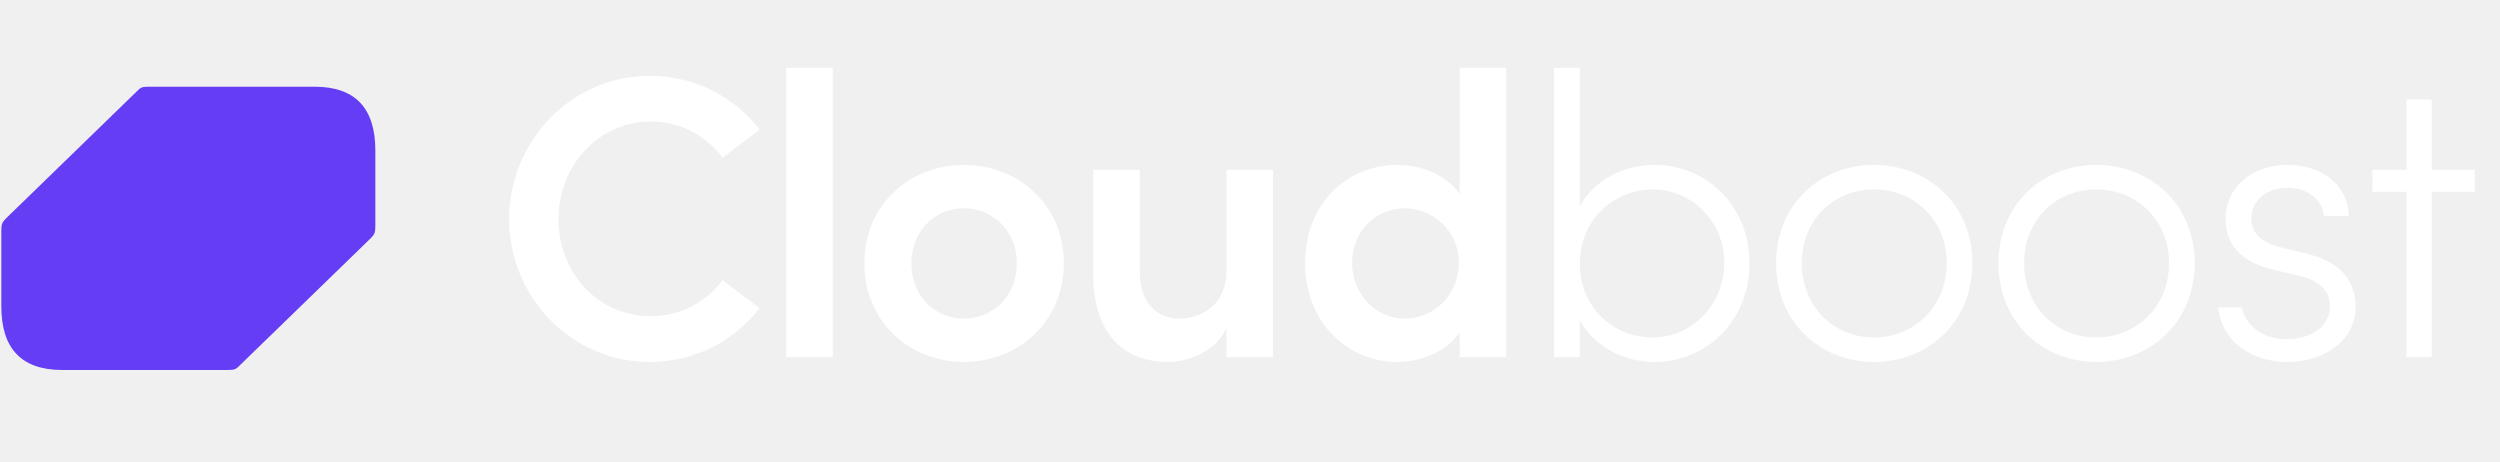
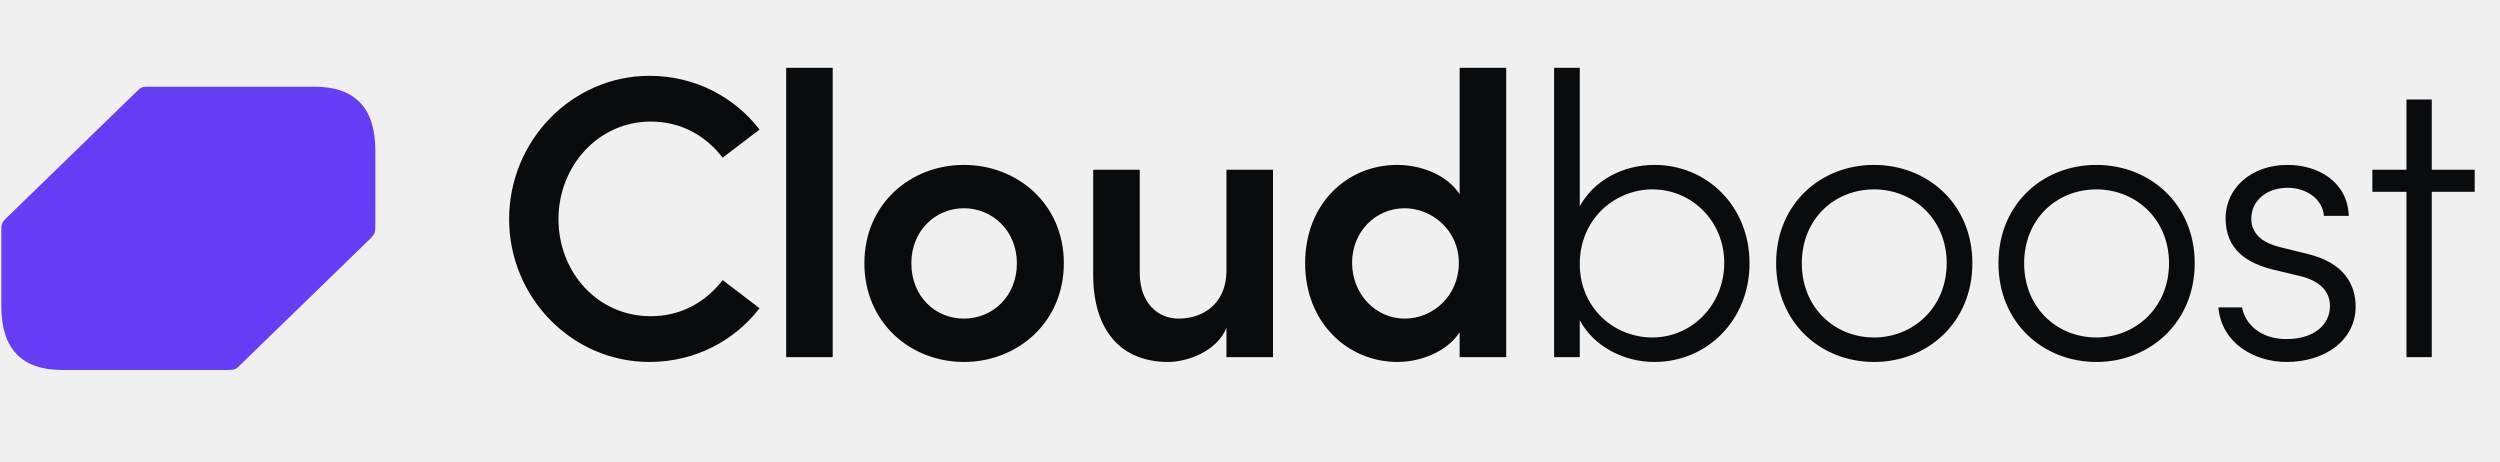
<svg xmlns="http://www.w3.org/2000/svg" width="168" height="31" viewBox="0 0 168 31" fill="none">
-   <path d="M43.652 24.324C38.42 24.324 34.213 19.982 34.213 14.723C34.213 9.464 38.42 5.095 43.652 5.095C46.7 5.095 49.37 6.524 51.041 8.708L48.56 10.596C47.428 9.113 45.756 8.169 43.733 8.169C40.2 8.169 37.53 11.163 37.53 14.723C37.53 18.282 40.146 21.249 43.733 21.249C45.756 21.249 47.428 20.305 48.56 18.822L51.041 20.71C49.37 22.894 46.7 24.324 43.652 24.324ZM55.958 24H52.83V4.555H55.958V24ZM64.775 24.324C61.188 24.324 58.086 21.681 58.086 17.689C58.086 13.698 61.188 11.082 64.775 11.082C68.362 11.082 71.49 13.698 71.49 17.689C71.49 21.681 68.362 24.324 64.775 24.324ZM64.775 21.411C66.717 21.411 68.335 19.901 68.335 17.689C68.335 15.532 66.717 13.994 64.775 13.994C62.833 13.994 61.242 15.532 61.242 17.689C61.242 19.901 62.833 21.411 64.775 21.411ZM82.417 18.148V11.405H85.545V24H82.417V22.031C81.769 23.622 79.774 24.324 78.506 24.324C75.27 24.324 73.463 22.139 73.463 18.471V11.405H76.591V18.336C76.591 20.359 77.805 21.411 79.207 21.411C80.637 21.411 82.417 20.602 82.417 18.148ZM98.088 13.05V4.555H101.216V24H98.088V22.328C97.225 23.649 95.445 24.324 93.908 24.324C90.591 24.324 87.705 21.708 87.705 17.689C87.705 13.644 90.564 11.082 93.881 11.082C95.472 11.082 97.225 11.729 98.088 13.05ZM94.393 21.411C96.308 21.411 98.034 19.874 98.034 17.662C98.034 15.451 96.2 13.994 94.393 13.994C92.451 13.994 90.86 15.559 90.86 17.662C90.86 19.766 92.451 21.411 94.393 21.411ZM111.177 11.082C114.71 11.082 117.569 13.86 117.569 17.689C117.569 21.519 114.71 24.324 111.177 24.324C109.073 24.324 107.078 23.245 106.161 21.519V24H104.435V4.555H106.161V13.86C107.105 12.133 109.046 11.082 111.177 11.082ZM111.042 22.678C113.712 22.678 115.87 20.467 115.87 17.662C115.87 14.884 113.712 12.727 111.042 12.727C108.534 12.727 106.161 14.696 106.161 17.743C106.161 20.656 108.426 22.678 111.042 22.678ZM125.935 24.324C122.349 24.324 119.355 21.681 119.355 17.689C119.355 13.698 122.349 11.082 125.935 11.082C129.522 11.082 132.543 13.698 132.543 17.689C132.543 21.681 129.522 24.324 125.935 24.324ZM125.935 22.678C128.578 22.678 130.817 20.656 130.817 17.689C130.817 14.723 128.578 12.727 125.935 12.727C123.266 12.727 121.081 14.723 121.081 17.689C121.081 20.656 123.266 22.678 125.935 22.678ZM140.876 24.324C137.289 24.324 134.296 21.681 134.296 17.689C134.296 13.698 137.289 11.082 140.876 11.082C144.463 11.082 147.484 13.698 147.484 17.689C147.484 21.681 144.463 24.324 140.876 24.324ZM140.876 22.678C143.519 22.678 145.758 20.656 145.758 17.689C145.758 14.723 143.519 12.727 140.876 12.727C138.206 12.727 136.022 14.723 136.022 17.689C136.022 20.656 138.206 22.678 140.876 22.678ZM153.659 24.324C151.475 24.324 149.29 23.056 149.074 20.656H150.665C150.854 21.708 151.825 22.786 153.659 22.786C155.466 22.786 156.572 21.843 156.572 20.575C156.572 19.55 155.871 18.876 154.576 18.552L152.769 18.121C150.989 17.689 149.56 16.772 149.56 14.669C149.56 12.619 151.313 11.082 153.713 11.082C155.817 11.082 157.758 12.241 157.839 14.507H156.167C156.086 13.374 154.981 12.619 153.74 12.619C152.284 12.619 151.286 13.509 151.286 14.696C151.286 15.882 152.311 16.395 153.228 16.61L155.088 17.069C157.543 17.662 158.298 19.145 158.298 20.602C158.298 22.84 156.275 24.324 153.659 24.324ZM163.414 11.405H166.3V12.889H163.414V24H161.715V12.889H159.423V11.405H161.715V6.686H163.414V11.405Z" fill="white" />
+   <path d="M43.652 24.324C38.42 24.324 34.213 19.982 34.213 14.723C34.213 9.464 38.42 5.095 43.652 5.095C46.7 5.095 49.37 6.524 51.041 8.708L48.56 10.596C47.428 9.113 45.756 8.169 43.733 8.169C40.2 8.169 37.53 11.163 37.53 14.723C37.53 18.282 40.146 21.249 43.733 21.249C45.756 21.249 47.428 20.305 48.56 18.822L51.041 20.71C49.37 22.894 46.7 24.324 43.652 24.324ZM55.958 24H52.83V4.555H55.958V24ZM64.775 24.324C61.188 24.324 58.086 21.681 58.086 17.689C58.086 13.698 61.188 11.082 64.775 11.082C68.362 11.082 71.49 13.698 71.49 17.689C71.49 21.681 68.362 24.324 64.775 24.324ZM64.775 21.411C66.717 21.411 68.335 19.901 68.335 17.689C68.335 15.532 66.717 13.994 64.775 13.994C62.833 13.994 61.242 15.532 61.242 17.689C61.242 19.901 62.833 21.411 64.775 21.411ZM82.417 18.148V11.405H85.545V24H82.417V22.031C81.769 23.622 79.774 24.324 78.506 24.324C75.27 24.324 73.463 22.139 73.463 18.471V11.405H76.591V18.336C76.591 20.359 77.805 21.411 79.207 21.411C80.637 21.411 82.417 20.602 82.417 18.148ZM98.088 13.05V4.555H101.216V24H98.088V22.328C97.225 23.649 95.445 24.324 93.908 24.324C90.591 24.324 87.705 21.708 87.705 17.689C87.705 13.644 90.564 11.082 93.881 11.082C95.472 11.082 97.225 11.729 98.088 13.05ZM94.393 21.411C96.308 21.411 98.034 19.874 98.034 17.662C98.034 15.451 96.2 13.994 94.393 13.994C92.451 13.994 90.86 15.559 90.86 17.662C90.86 19.766 92.451 21.411 94.393 21.411ZM111.177 11.082C114.71 11.082 117.569 13.86 117.569 17.689C117.569 21.519 114.71 24.324 111.177 24.324C109.073 24.324 107.078 23.245 106.161 21.519V24H104.435V4.555H106.161V13.86C107.105 12.133 109.046 11.082 111.177 11.082ZM111.042 22.678C113.712 22.678 115.87 20.467 115.87 17.662C115.87 14.884 113.712 12.727 111.042 12.727C108.534 12.727 106.161 14.696 106.161 17.743C106.161 20.656 108.426 22.678 111.042 22.678ZM125.935 24.324C122.349 24.324 119.355 21.681 119.355 17.689C119.355 13.698 122.349 11.082 125.935 11.082C129.522 11.082 132.543 13.698 132.543 17.689C132.543 21.681 129.522 24.324 125.935 24.324ZM125.935 22.678C128.578 22.678 130.817 20.656 130.817 17.689C130.817 14.723 128.578 12.727 125.935 12.727C123.266 12.727 121.081 14.723 121.081 17.689C121.081 20.656 123.266 22.678 125.935 22.678ZM140.876 24.324C137.289 24.324 134.296 21.681 134.296 17.689C134.296 13.698 137.289 11.082 140.876 11.082C144.463 11.082 147.484 13.698 147.484 17.689C147.484 21.681 144.463 24.324 140.876 24.324ZM140.876 22.678C143.519 22.678 145.758 20.656 145.758 17.689C145.758 14.723 143.519 12.727 140.876 12.727C138.206 12.727 136.022 14.723 136.022 17.689C136.022 20.656 138.206 22.678 140.876 22.678ZM153.659 24.324C151.475 24.324 149.29 23.056 149.074 20.656H150.665C150.854 21.708 151.825 22.786 153.659 22.786C155.466 22.786 156.572 21.843 156.572 20.575C156.572 19.55 155.871 18.876 154.576 18.552L152.769 18.121C150.989 17.689 149.56 16.772 149.56 14.669C149.56 12.619 151.313 11.082 153.713 11.082C155.817 11.082 157.758 12.241 157.839 14.507H156.167C156.086 13.374 154.981 12.619 153.74 12.619C152.284 12.619 151.286 13.509 151.286 14.696C151.286 15.882 152.311 16.395 153.228 16.61L155.088 17.069C157.543 17.662 158.298 19.145 158.298 20.602C158.298 22.84 156.275 24.324 153.659 24.324ZM163.414 11.405H166.3V12.889H163.414V24H161.715V12.889H159.423V11.405H161.715V6.686H163.414V11.405Z" fill="#0A0B0D" />
  <path d="M21.137 5.827H10.012C9.558 5.827 9.46 5.861 9.201 6.133L0.38 14.699C0.121 14.971 0.089 15.073 0.089 15.549V20.58C0.089 23.435 1.451 24.862 4.175 24.862H15.301C15.754 24.862 15.851 24.828 16.11 24.556L24.932 15.991C25.191 15.719 25.223 15.617 25.223 15.141V10.111C25.223 7.255 23.862 5.827 21.137 5.827Z" fill="#653DF5" />
</svg>
